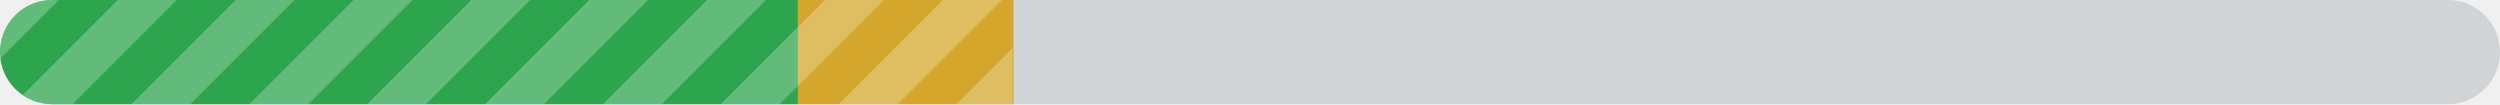
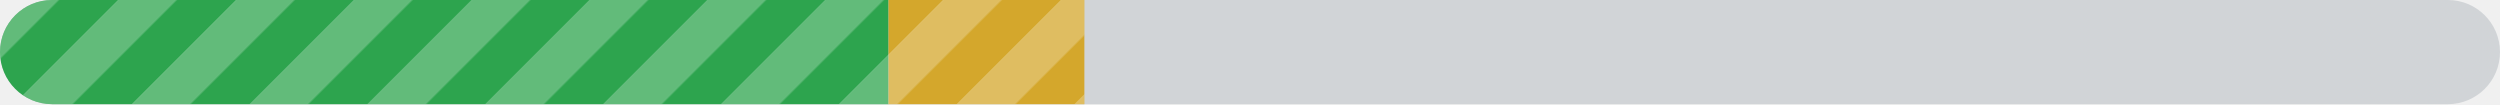
<svg xmlns="http://www.w3.org/2000/svg" width="240" height="10">
  <clipPath id="r">
    <rect width="240" height="10" rx="5" />
  </clipPath>
  <pattern id="s" width="8" height="8" patternUnits="userSpaceOnUse" patternTransform="rotate(45)">
    <rect width="4" height="8" fill="#fff" fill-opacity=".25" />
  </pattern>
  <g clip-path="url(#r)">
    <rect fill="#8b949e" fill-opacity=".3" width="240" height="10" />
-     <rect fill="#2da44e" width="76.6" height="10" />
-     <rect fill="#d4a72c" x="76.6" width="20.7" height="10" />
-     <rect fill="url(#s)" width="97.2" height="10" />
+     <rect fill="#2da44e" width="85.3" height="10" />
+     <rect fill="#d4a72c" x="85.3" width="18.8" height="10" />
+     <rect fill="url(#s)" width="104.1" height="10" />
  </g>
</svg>
